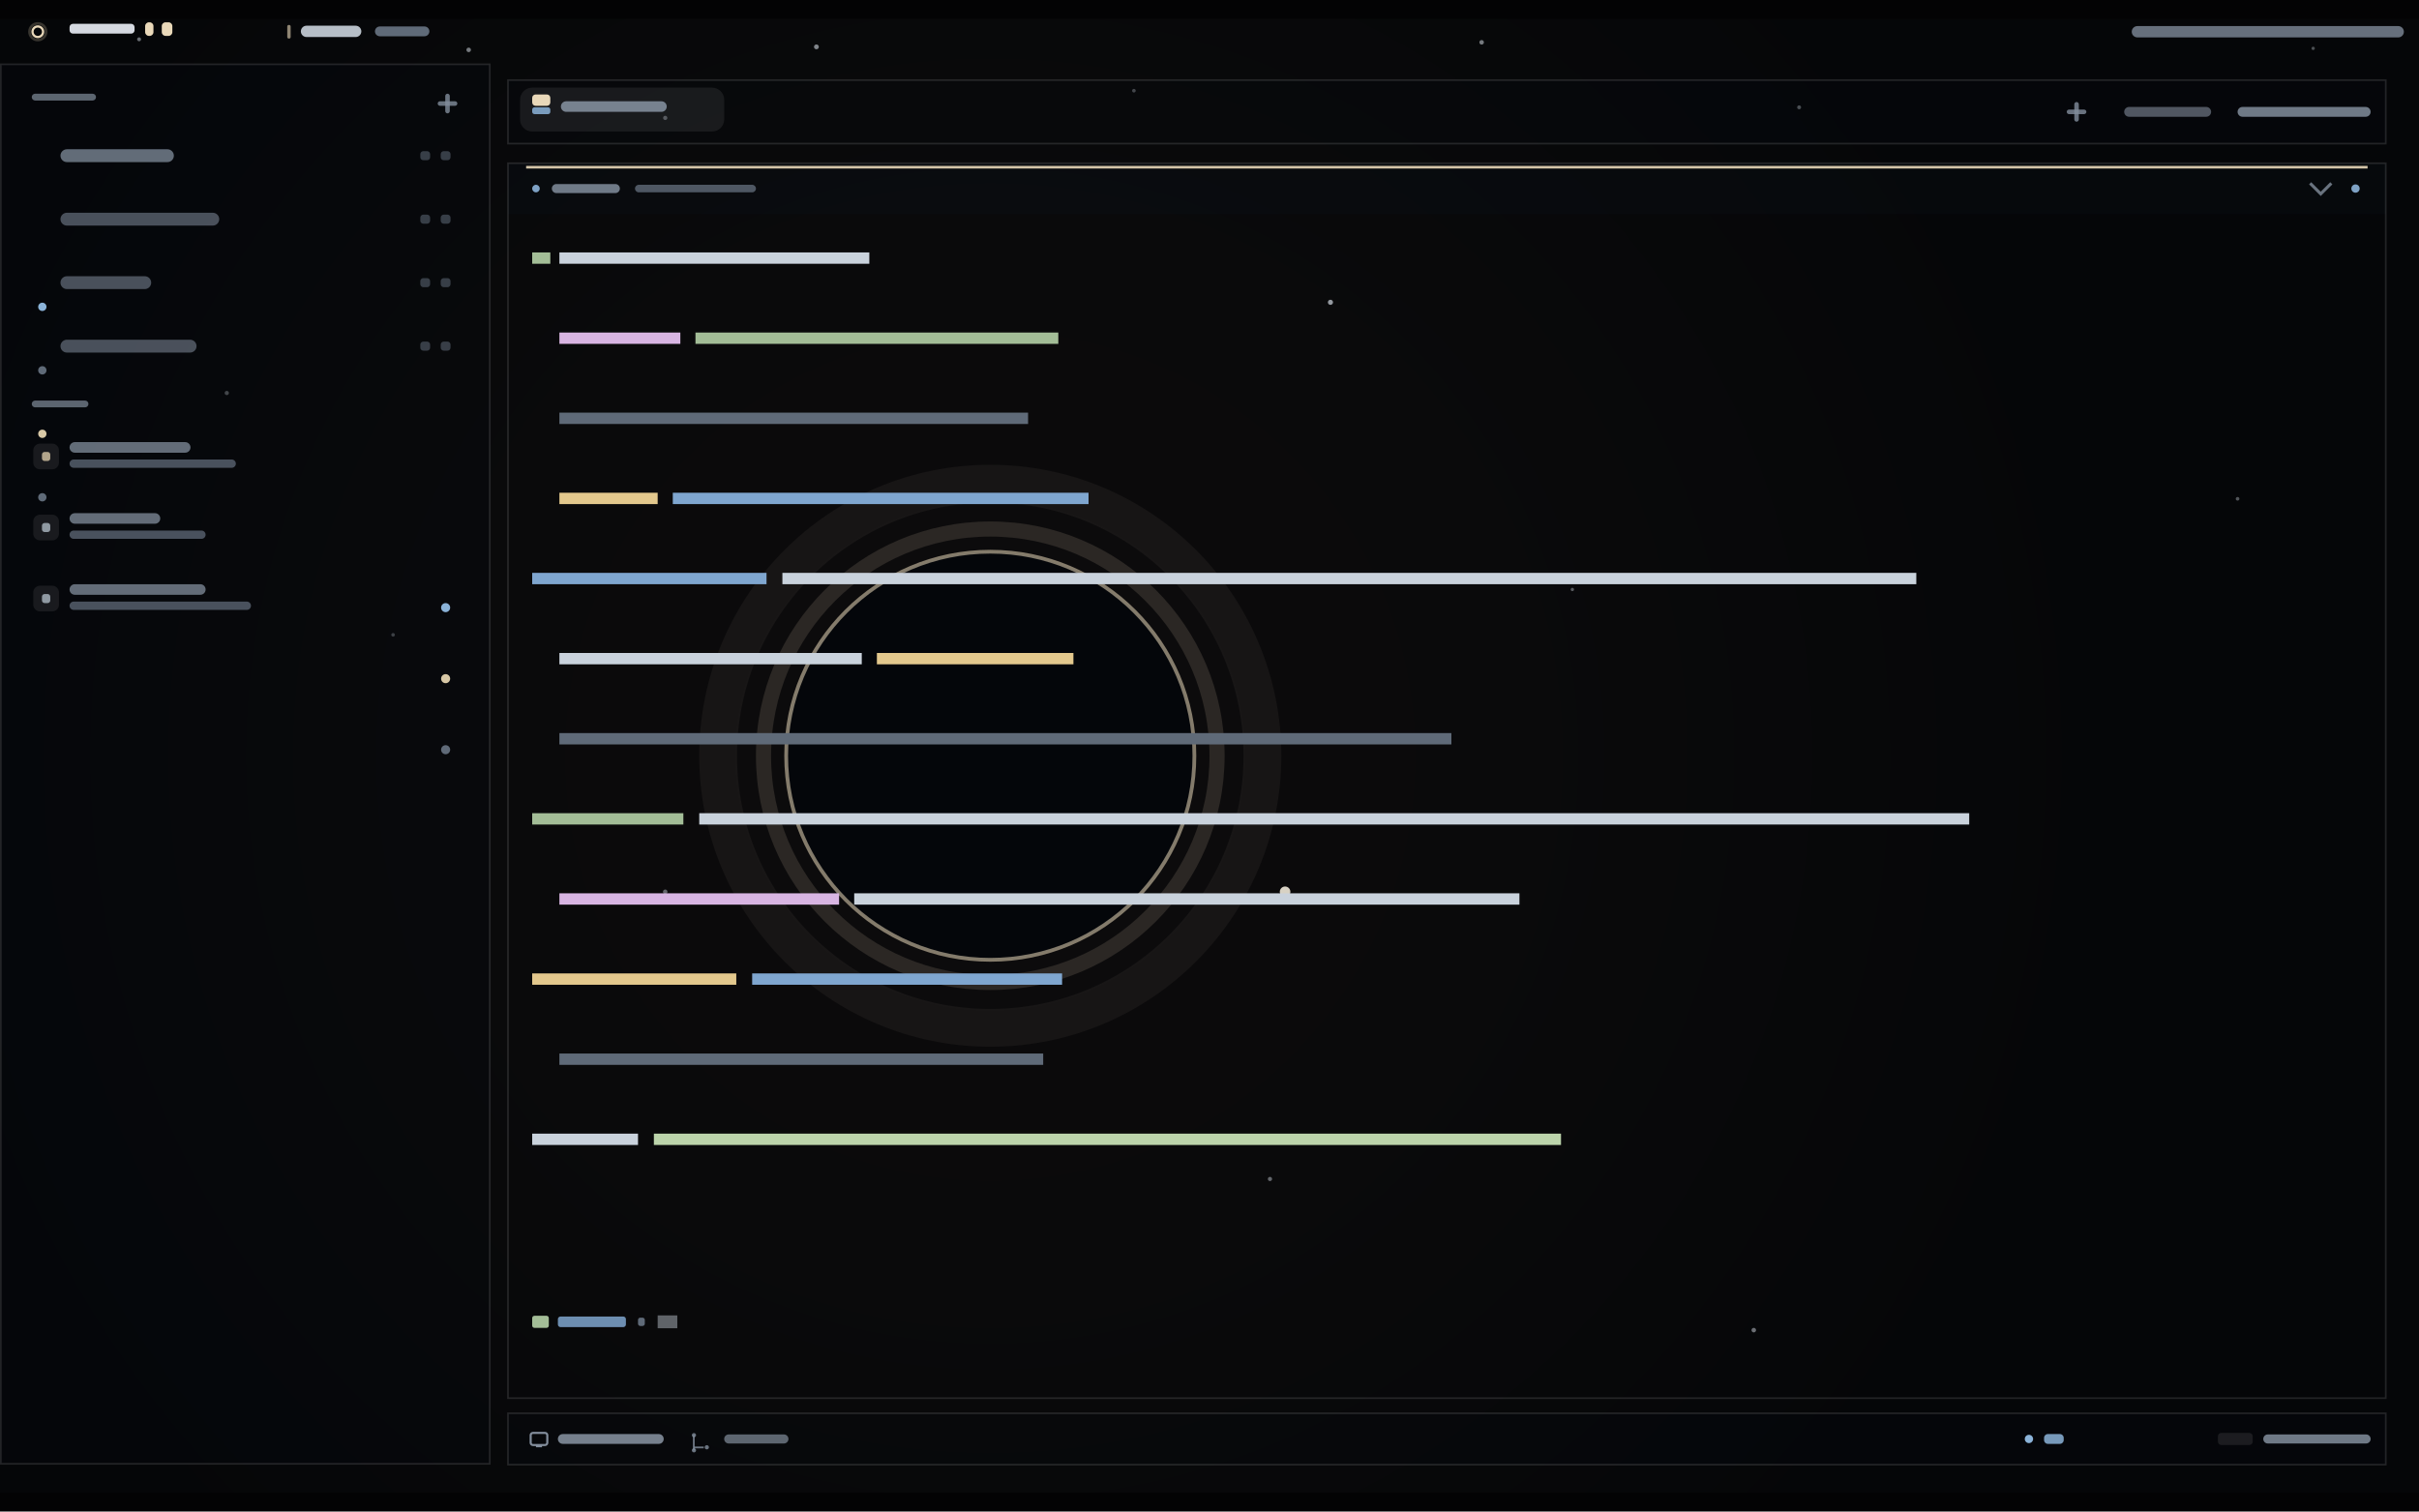
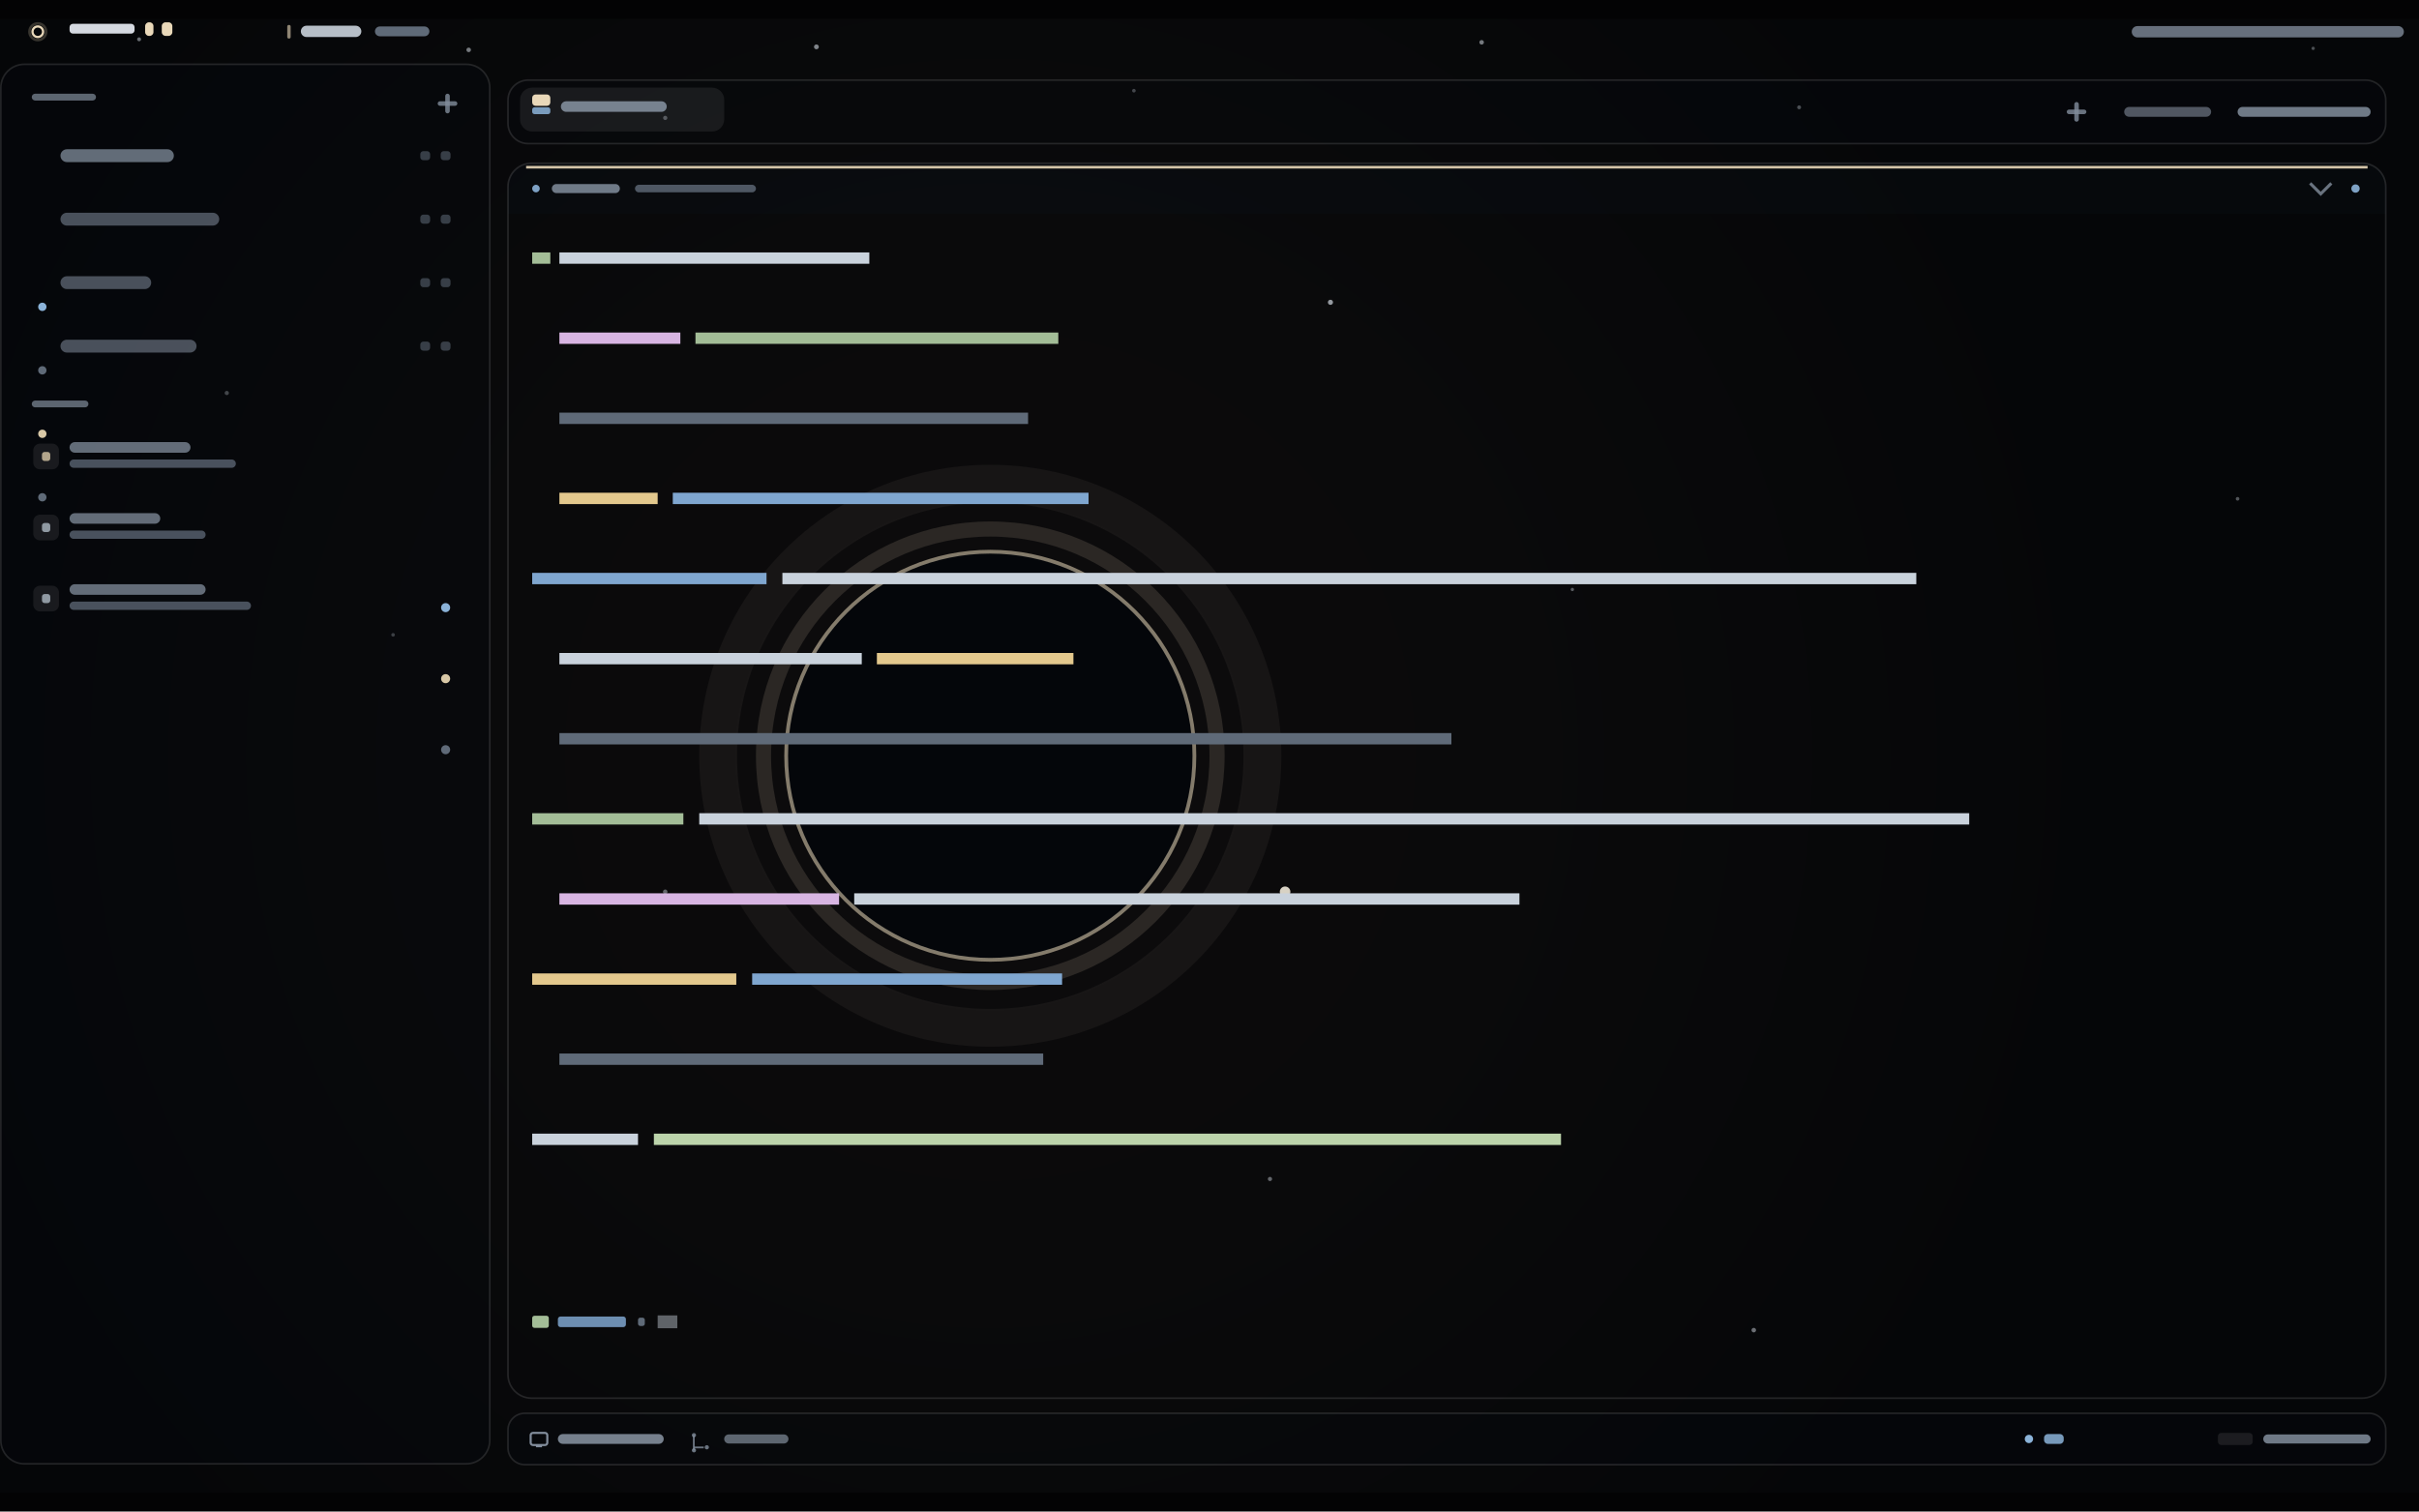
<svg xmlns="http://www.w3.org/2000/svg" viewBox="0 0 320 200">
  <defs>
    <radialGradient id="sky" gradientUnits="userSpaceOnUse" cx="131" cy="100" r="150">
      <stop offset="0" stop-color="#0d0b0c" />
      <stop offset="0.45" stop-color="#0a0a0b" />
      <stop offset="1" stop-color="#050608" />
    </radialGradient>
  </defs>
  <rect width="320" height="200" fill="#030304" />
  <rect y="2.5" width="320" height="195" fill="url(#sky)" />
  <g fill="#cfd6df">
    <circle cx="18.4" cy="5.2" r="0.26" opacity="0.5" />
    <circle cx="62" cy="6.6" r="0.3" opacity="0.55" />
    <circle cx="88" cy="15.6" r="0.28" opacity="0.45" />
    <circle cx="108" cy="6.2" r="0.32" opacity="0.6" />
    <circle cx="150" cy="12" r="0.24" opacity="0.4" />
    <circle cx="196" cy="5.6" r="0.3" opacity="0.55" />
    <circle cx="238" cy="14.2" r="0.26" opacity="0.45" />
    <circle cx="306" cy="6.4" r="0.22" opacity="0.35" />
    <circle cx="30" cy="52" r="0.28" opacity="0.4" />
    <circle cx="52" cy="84" r="0.24" opacity="0.35" />
    <circle cx="88" cy="118" r="0.3" opacity="0.45" />
    <circle cx="176" cy="40" r="0.34" opacity="0.7" />
    <circle cx="208" cy="78" r="0.22" opacity="0.4" />
    <circle cx="296" cy="66" r="0.24" opacity="0.38" />
    <circle cx="168" cy="156" r="0.28" opacity="0.45" />
    <circle cx="232" cy="176" r="0.3" opacity="0.5" />
  </g>
  <circle cx="131" cy="100" r="36" fill="none" stroke="#8a7d6e" stroke-opacity="0.1" stroke-width="5" />
  <circle cx="131" cy="100" r="30" fill="none" stroke="#b7a894" stroke-opacity="0.18" stroke-width="2" />
  <circle cx="131" cy="100" r="27" fill="#04060a" />
  <circle cx="131" cy="100" r="27" fill="none" stroke="#e9d8b9" stroke-opacity="0.55" stroke-width="0.5" />
  <circle cx="170" cy="118" r="0.7" fill="#d8d2c4" />
  <circle cx="5" cy="4.2" r="1.1" fill="none" stroke="#e9d8b9" stroke-opacity="0.22" stroke-width="0.35" />
  <circle cx="5" cy="4.2" r="0.7" fill="none" stroke="#e9d8b9" stroke-width="0.3" />
  <circle cx="5" cy="4.2" r="0.3" fill="#05080c" />
  <rect x="9.2" y="3.15" width="8.6" height="1.3" rx="0.45" fill="#e7ecf3" fill-opacity="0.92" />
  <rect x="19.2" y="2.95" width="1.1" height="1.8" rx="0.5" fill="#e9d8b9" />
  <rect x="21.4" y="2.95" width="1.4" height="1.8" rx="0.5" fill="#e9d8b9" />
  <rect x="38" y="3.3" width="0.45" height="1.8" rx="0.2" fill="#e9d8b9" fill-opacity="0.6" />
  <rect x="39.8" y="3.4" width="8" height="1.5" rx="0.75" fill="#c9d2dc" fill-opacity="0.9" />
  <rect x="49.6" y="3.5" width="7.2" height="1.3" rx="0.65" fill="#5f6a78" />
  <rect x="282" y="3.45" width="36" height="1.5" rx="0.75" fill="#828d9c" fill-opacity="0.78" />
-   <rect x="0.11" y="8.51" width="64.68" height="185.18" rx="0" fill="#070b12" fill-opacity="0.25" stroke="#ffffff" stroke-opacity="0.12" stroke-width="0.22" />
+   <rect x="0.11" y="8.51" width="64.68" height="185.18" rx="3.11" fill="#070b12" fill-opacity="0.25" stroke="#ffffff" stroke-opacity="0.12" stroke-width="0.22" />
  <rect x="4.2" y="12.40" width="8.5" height="0.9" rx="0.45" fill="#828d9c" fill-opacity="0.7" />
  <rect x="57.9" y="13.40" width="2.6" height="0.6" rx="0.3" fill="#828d9c" fill-opacity="0.8" />
  <rect x="58.9" y="12.40" width="0.6" height="2.6" rx="0.3" fill="#828d9c" fill-opacity="0.8" />
  <circle cx="5.6" cy="40.6" r="0.55" fill="#8bb3d9" />
  <rect x="8" y="19.75" width="15" height="1.7" rx="0.85" fill="#828d9c" fill-opacity="0.75" />
  <rect x="55.6" y="20.00" width="1.3" height="1.2" rx="0.4" fill="#5f6a78" fill-opacity="0.55" />
  <rect x="58.3" y="20.00" width="1.3" height="1.2" rx="0.4" fill="#5f6a78" fill-opacity="0.55" />
  <circle cx="5.6" cy="49" r="0.55" fill="#5f6a78" />
  <rect x="8" y="28.15" width="21" height="1.7" rx="0.85" fill="#828d9c" fill-opacity="0.55" />
  <rect x="55.6" y="28.40" width="1.3" height="1.2" rx="0.4" fill="#5f6a78" fill-opacity="0.55" />
  <rect x="58.3" y="28.40" width="1.3" height="1.2" rx="0.4" fill="#5f6a78" fill-opacity="0.55" />
  <circle cx="5.6" cy="57.4" r="0.55" fill="#d8c8a6" />
  <rect x="8" y="36.55" width="12" height="1.7" rx="0.85" fill="#828d9c" fill-opacity="0.55" />
  <rect x="55.6" y="36.80" width="1.3" height="1.2" rx="0.4" fill="#5f6a78" fill-opacity="0.55" />
  <rect x="58.3" y="36.80" width="1.3" height="1.2" rx="0.4" fill="#5f6a78" fill-opacity="0.55" />
  <circle cx="5.6" cy="65.8" r="0.55" fill="#5f6a78" />
  <rect x="8" y="44.95" width="18" height="1.7" rx="0.85" fill="#828d9c" fill-opacity="0.55" />
  <rect x="55.6" y="45.20" width="1.3" height="1.2" rx="0.4" fill="#5f6a78" fill-opacity="0.55" />
  <rect x="58.3" y="45.20" width="1.3" height="1.2" rx="0.4" fill="#5f6a78" fill-opacity="0.55" />
  <rect x="4.2" y="53.00" width="7.5" height="0.9" rx="0.45" fill="#828d9c" fill-opacity="0.7" />
  <rect x="4.4" y="58.70" width="3.4" height="3.4" rx="0.9" fill="#ffffff" fill-opacity="0.08" />
  <rect x="5.55" y="59.80" width="1.1" height="1.2" rx="0.35" fill="#d8c8a6" fill-opacity="0.8" />
  <rect x="9.2" y="58.50" width="16" height="1.4" rx="0.7" fill="#828d9c" fill-opacity="0.75" />
  <rect x="9.2" y="60.80" width="22" height="1.1" rx="0.55" fill="#5f6a78" fill-opacity="0.75" />
  <circle cx="58.95" cy="80.4" r="0.6" fill="#8bb3d9" />
  <rect x="4.4" y="68.10" width="3.4" height="3.4" rx="0.9" fill="#ffffff" fill-opacity="0.08" />
  <rect x="5.55" y="69.20" width="1.1" height="1.2" rx="0.35" fill="#b7c2cd" fill-opacity="0.75" />
  <rect x="9.2" y="67.90" width="12" height="1.4" rx="0.7" fill="#828d9c" fill-opacity="0.75" />
  <rect x="9.2" y="70.20" width="18" height="1.1" rx="0.55" fill="#5f6a78" fill-opacity="0.75" />
  <circle cx="58.95" cy="89.8" r="0.6" fill="#d8c8a6" />
  <rect x="4.4" y="77.50" width="3.4" height="3.4" rx="0.9" fill="#ffffff" fill-opacity="0.08" />
  <rect x="5.55" y="78.60" width="1.1" height="1.2" rx="0.35" fill="#b7c2cd" fill-opacity="0.75" />
  <rect x="9.2" y="77.30" width="18" height="1.4" rx="0.7" fill="#828d9c" fill-opacity="0.75" />
  <rect x="9.2" y="79.60" width="24" height="1.1" rx="0.55" fill="#5f6a78" fill-opacity="0.75" />
  <circle cx="58.95" cy="99.2" r="0.6" fill="#5f6a78" />
-   <rect x="67.2" y="10.6" width="248.4" height="8.4" rx="0" fill="#070b12" fill-opacity="0.25" stroke="#ffffff" stroke-opacity="0.12" stroke-width="0.22" />
+   <rect x="67.2" y="10.6" width="248.4" height="8.4" rx="2.67" fill="#070b12" fill-opacity="0.25" stroke="#ffffff" stroke-opacity="0.12" stroke-width="0.22" />
  <rect x="68.8" y="11.6" width="27" height="5.8" rx="1.6" fill="#ffffff" fill-opacity="0.075" />
  <rect x="70.4" y="12.5" width="2.4" height="1.5" rx="0.45" fill="#e9d8b9" />
  <rect x="70.4" y="14.2" width="2.4" height="0.9" rx="0.3" fill="#8bb3d9" fill-opacity="0.85" />
  <rect x="74.2" y="13.4" width="14" height="1.4" rx="0.7" fill="#828d9c" fill-opacity="0.9" />
  <rect x="273.4" y="14.5" width="2.6" height="0.6" rx="0.3" fill="#828d9c" fill-opacity="0.8" />
  <rect x="274.4" y="13.5" width="0.6" height="2.6" rx="0.3" fill="#828d9c" fill-opacity="0.8" />
  <rect x="281" y="14.15" width="11.5" height="1.3" rx="0.65" fill="#828d9c" fill-opacity="0.6" />
  <rect x="296" y="14.15" width="17.6" height="1.3" rx="0.65" fill="#828d9c" fill-opacity="0.85" />
-   <rect x="67.2" y="21.6" width="248.4" height="6.7" fill="#0e1621" fill-opacity="0.2" />
-   <rect x="67.2" y="21.6" width="248.4" height="163.4" rx="0" fill="none" stroke="#ffffff" stroke-opacity="0.12" stroke-width="0.22" />
+   <path d="M70.31,21.6 H312.49 A3.11,3.11 0 0 1 315.6,24.71 V28.3 H67.2 V24.71 A3.11,3.11 0 0 1 70.31,21.6 Z" fill="#0e1621" fill-opacity="0.2" />
+   <rect x="67.2" y="21.6" width="248.4" height="163.4" rx="3.11" fill="none" stroke="#ffffff" stroke-opacity="0.12" stroke-width="0.22" />
  <rect x="69.6" y="21.95" width="243.6" height="0.35" fill="#e9d8b9" fill-opacity="0.9" />
  <circle cx="70.9" cy="24.95" r="0.5" fill="#8bb3d9" fill-opacity="0.9" />
  <rect x="73" y="24.35" width="9" height="1.2" rx="0.6" fill="#828d9c" fill-opacity="0.85" />
  <rect x="84" y="24.45" width="16" height="1" rx="0.5" fill="#5f6a78" fill-opacity="0.8" />
  <path d="M305.6,24.25 L307,25.65 L308.4,24.25" fill="none" stroke="#828d9c" stroke-opacity="0.8" stroke-width="0.4" />
  <circle cx="311.6" cy="24.95" r="0.55" fill="#8bb3d9" fill-opacity="0.9" />
  <g>
    <rect x="70.4" y="33.4" width="2.4" height="1.5" fill="#a3bd97" />
    <rect x="74" y="33.4" width="41" height="1.5" fill="#c9d2dc" />
    <rect x="74" y="44" width="16" height="1.5" fill="#d8b5e2" />
    <rect x="92" y="44" width="48" height="1.5" fill="#a3bd97" />
    <rect x="74" y="54.6" width="62" height="1.5" fill="#5f6a78" />
    <rect x="74" y="65.2" width="13" height="1.5" fill="#e3c88d" />
    <rect x="89" y="65.2" width="55" height="1.5" fill="#7fa6cf" />
    <rect x="70.4" y="75.8" width="31" height="1.5" fill="#7fa6cf" />
    <rect x="103.5" y="75.8" width="150" height="1.5" fill="#c9d2dc" />
    <rect x="74" y="86.4" width="40" height="1.5" fill="#c9d2dc" />
    <rect x="116" y="86.4" width="26" height="1.5" fill="#e3c88d" />
    <rect x="74" y="97" width="118" height="1.5" fill="#5f6a78" />
    <rect x="70.4" y="107.6" width="20" height="1.5" fill="#a3bd97" />
    <rect x="92.5" y="107.6" width="168" height="1.5" fill="#c9d2dc" />
    <rect x="74" y="118.2" width="37" height="1.5" fill="#d8b5e2" />
    <rect x="113" y="118.2" width="88" height="1.5" fill="#c9d2dc" />
    <rect x="70.4" y="128.8" width="27" height="1.5" fill="#e3c88d" />
    <rect x="99.5" y="128.8" width="41" height="1.5" fill="#7fa6cf" />
    <rect x="74" y="139.4" width="64" height="1.5" fill="#5f6a78" />
    <rect x="70.4" y="150" width="14" height="1.5" fill="#c9d2dc" />
    <rect x="86.5" y="150" width="120" height="1.5" fill="#bcd4ab" />
    <rect x="70.4" y="174.1" width="2.2" height="1.6" rx="0.3" fill="#a3bd97" />
    <rect x="73.8" y="174.2" width="9" height="1.4" rx="0.35" fill="#7fa6cf" fill-opacity="0.85" />
    <rect x="84.4" y="174.35" width="0.9" height="1.1" rx="0.3" fill="#5f6a78" />
    <rect x="87" y="174.05" width="2.6" height="1.7" fill="#c9d2dc" fill-opacity="0.45" />
  </g>
-   <rect x="67.2" y="187" width="248.4" height="6.8" rx="0" fill="#070b12" fill-opacity="0.25" stroke="#ffffff" stroke-opacity="0.12" stroke-width="0.22" />
+   <rect x="67.2" y="187" width="248.4" height="6.8" rx="2.22" fill="#070b12" fill-opacity="0.25" stroke="#ffffff" stroke-opacity="0.12" stroke-width="0.22" />
  <rect x="70.2" y="189.6" width="2.2" height="1.6" rx="0.3" fill="none" stroke="#828d9c" stroke-width="0.28" />
  <rect x="70.9" y="191.2" width="0.8" height="0.3" fill="#828d9c" />
  <rect x="73.8" y="189.75" width="14" height="1.3" rx="0.65" fill="#828d9c" fill-opacity="0.9" />
  <circle cx="91.8" cy="189.9" r="0.28" fill="#828d9c" fill-opacity="0.8" />
  <circle cx="91.8" cy="191.9" r="0.28" fill="#828d9c" fill-opacity="0.8" />
  <rect x="91.66" y="189.9" width="0.24" height="2" fill="#828d9c" fill-opacity="0.8" />
  <rect x="91.8" y="191.4" width="1.3" height="0.24" fill="#828d9c" fill-opacity="0.8" />
  <circle cx="93.5" cy="191.5" r="0.28" fill="#828d9c" fill-opacity="0.8" />
  <rect x="95.8" y="189.8" width="8.5" height="1.2" rx="0.6" fill="#828d9c" fill-opacity="0.7" />
  <circle cx="268.4" cy="190.4" r="0.55" fill="#8bb3d9" />
  <rect x="270.4" y="189.75" width="2.6" height="1.3" rx="0.5" fill="#8bb3d9" fill-opacity="0.85" />
  <rect x="293.4" y="189.6" width="4.6" height="1.6" rx="0.45" fill="#ffffff" fill-opacity="0.09" />
  <rect x="299.4" y="189.8" width="14.2" height="1.2" rx="0.6" fill="#828d9c" fill-opacity="0.85" />
</svg>
